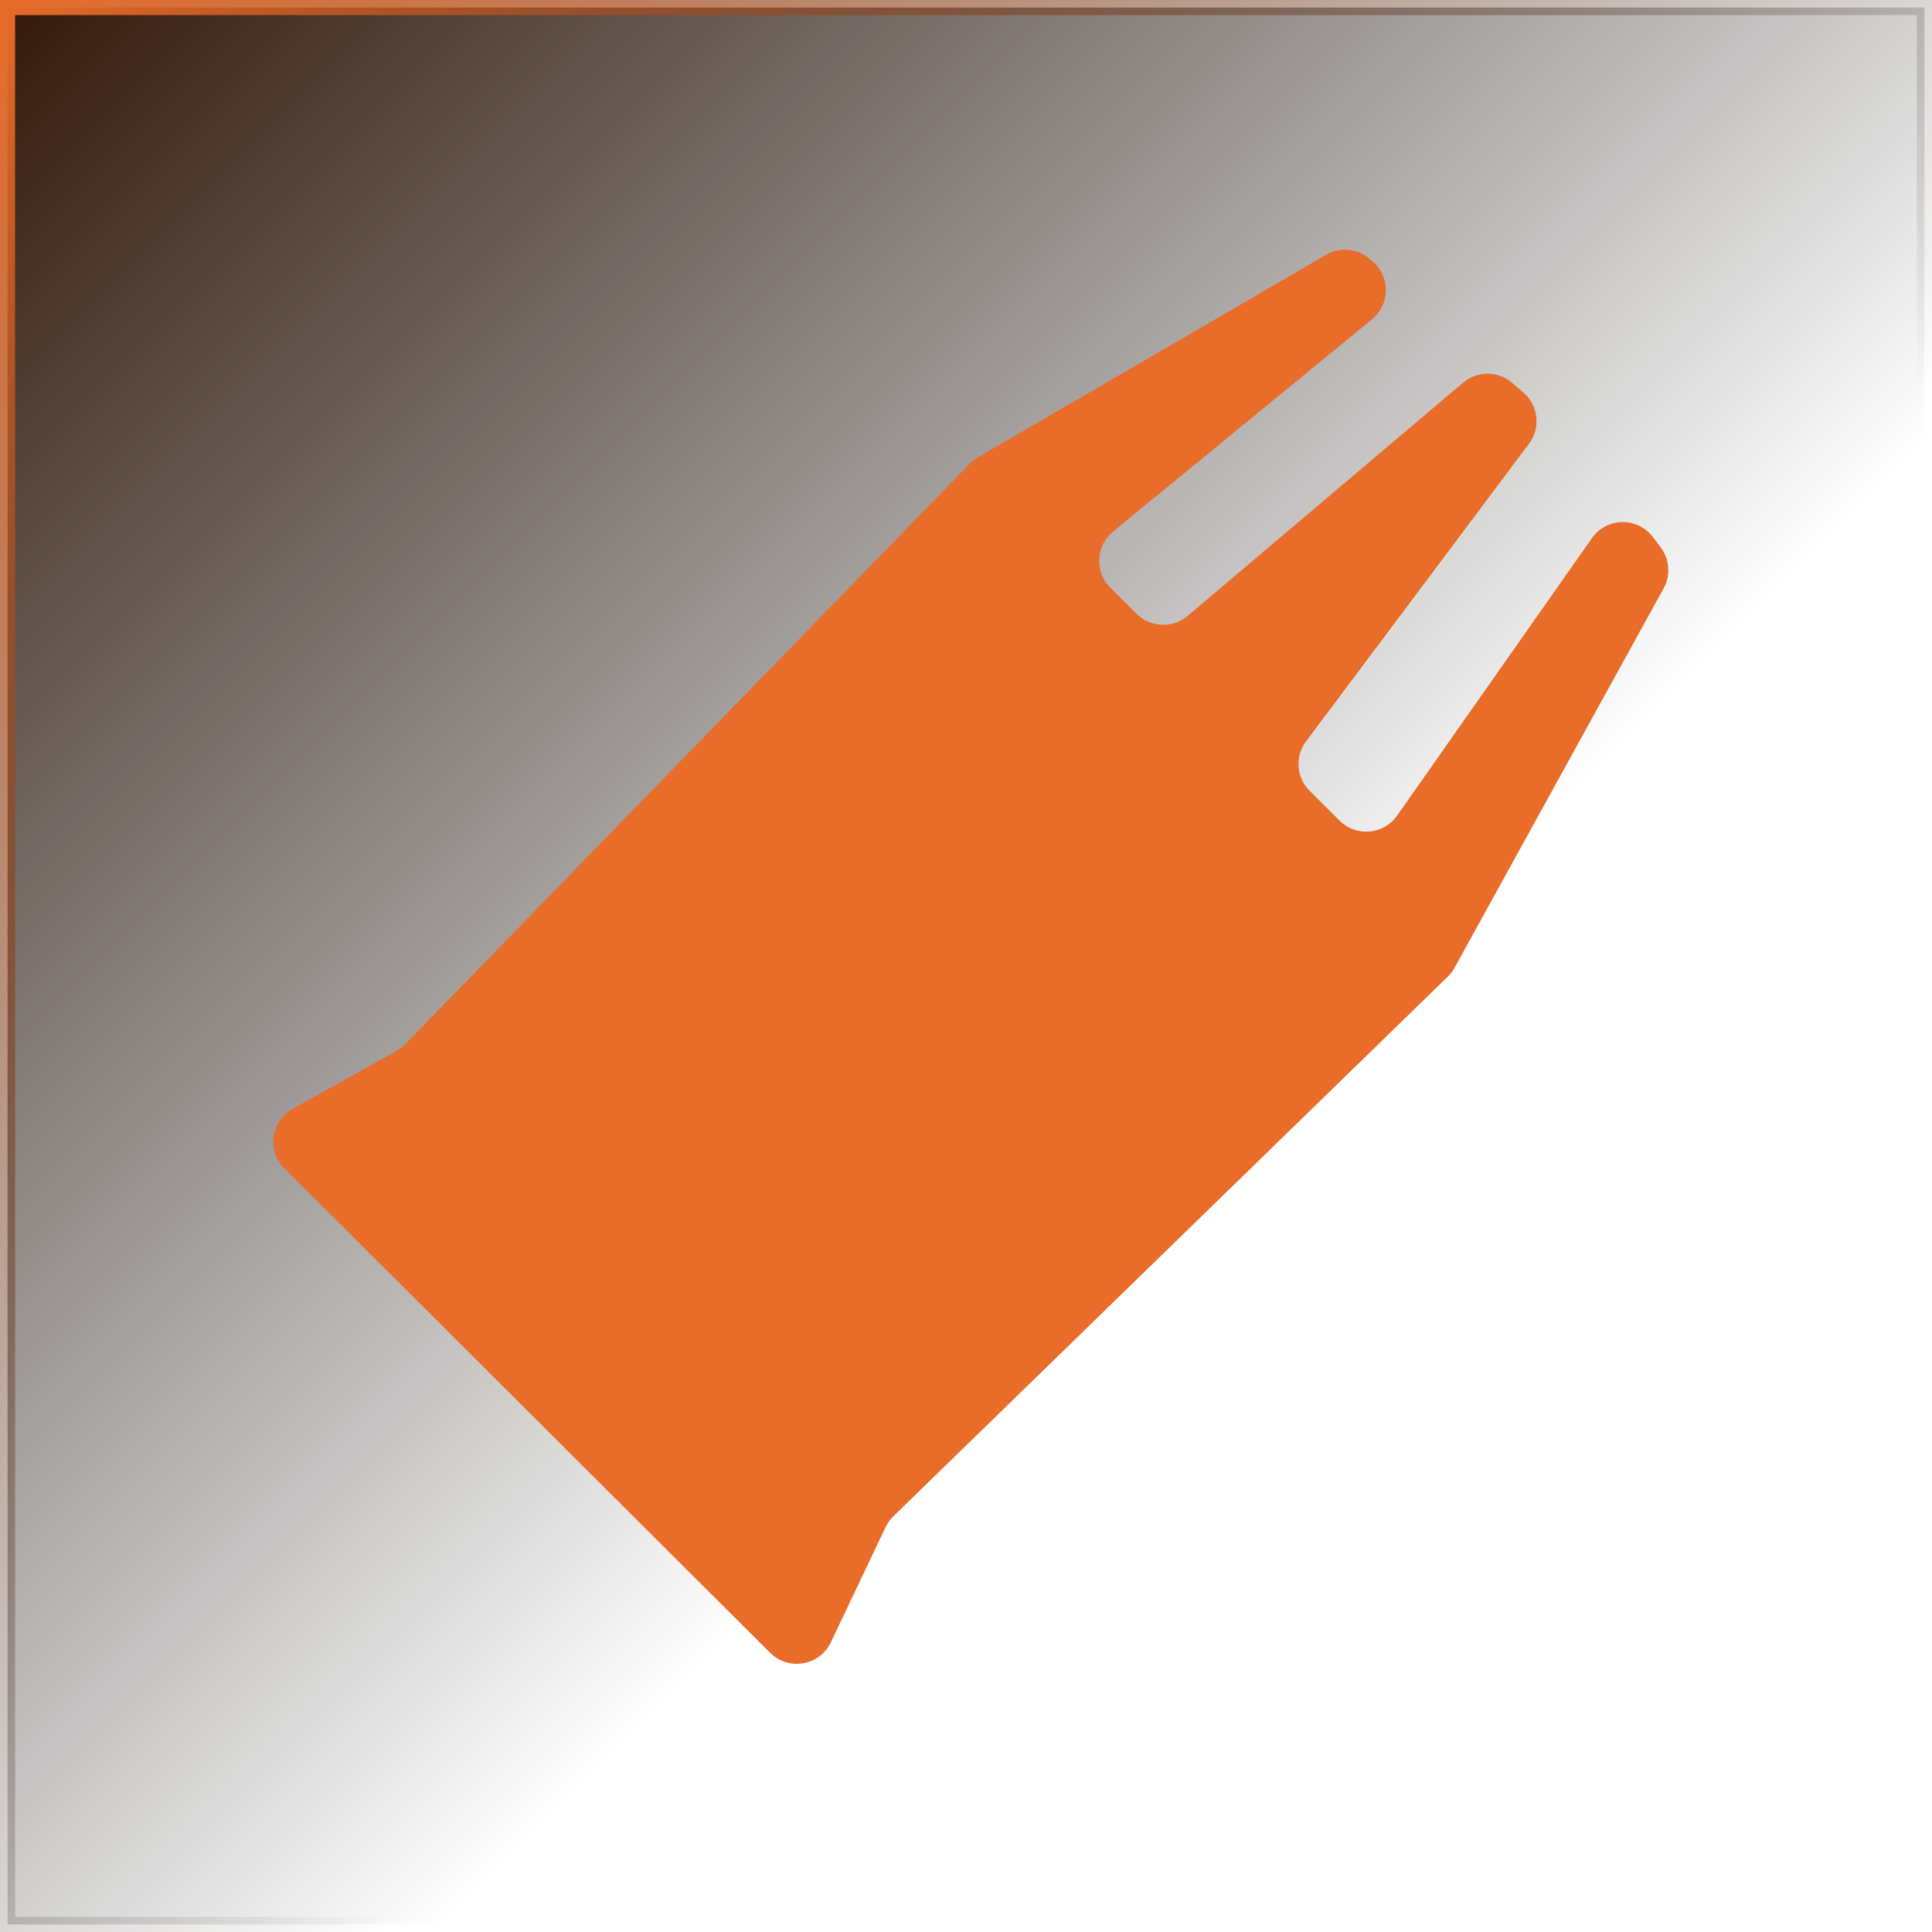
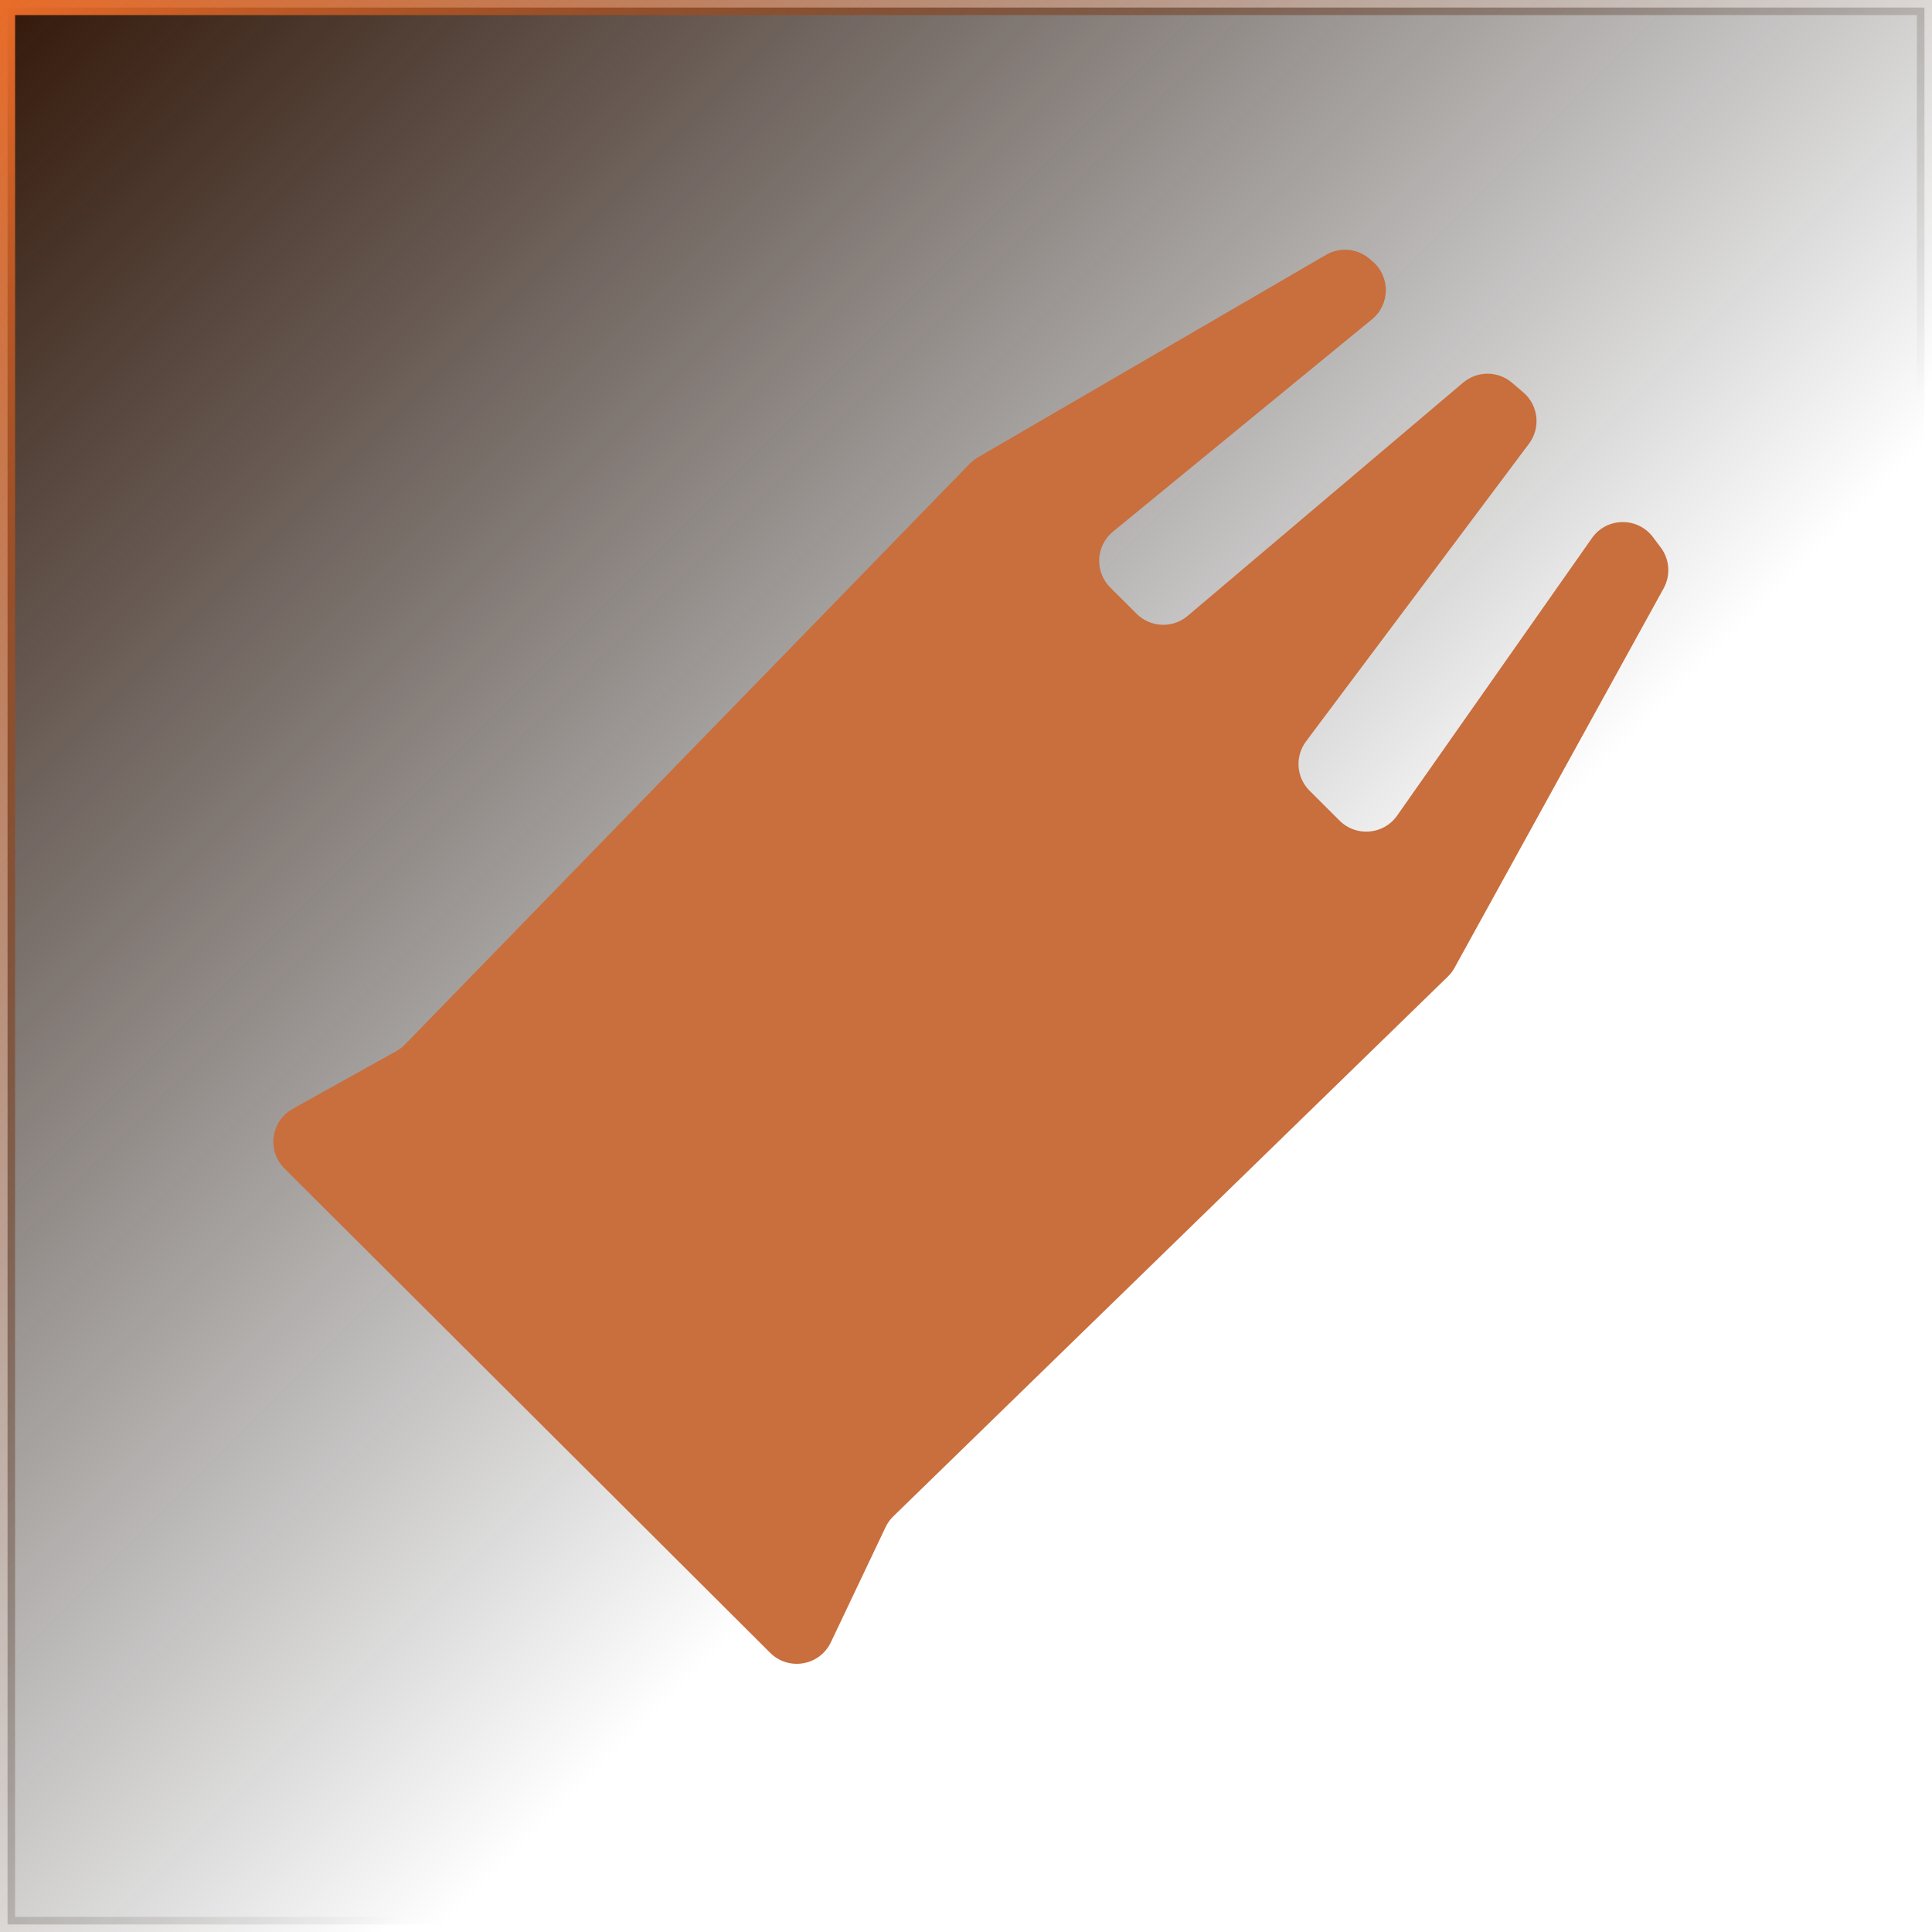
<svg xmlns="http://www.w3.org/2000/svg" width="256" height="256" viewBox="0 0 256 256" fill="none">
  <rect x="1" y="1" width="254" height="254" fill="url(#paint0_linear_3632_37)" />
  <rect x="1" y="1" width="254" height="254" stroke="url(#paint1_linear_3632_37)" stroke-width="2" />
-   <path fill-rule="evenodd" clip-rule="evenodd" d="M181.442 34.272C179.827 32.909 177.53 32.709 175.704 33.771L129.574 60.603C129.181 60.832 128.82 61.113 128.503 61.439L53.655 138.404C53.316 138.752 52.929 139.049 52.504 139.286L38.791 146.927C35.889 148.544 35.342 152.489 37.695 154.835L102.049 219.004C104.494 221.441 108.614 220.727 110.096 217.609L117.339 202.362C117.594 201.825 117.942 201.339 118.368 200.924L191.843 129.405C192.197 129.061 192.497 128.667 192.735 128.235L220.439 77.96C221.389 76.235 221.239 74.114 220.055 72.541L219.026 71.172C216.984 68.458 212.889 68.525 210.938 71.304L185.126 108.072C183.343 110.611 179.701 110.931 177.503 108.739L173.528 104.775C171.765 103.017 171.564 100.23 173.056 98.237L202.6 58.792C204.181 56.682 203.851 53.707 201.847 51.994L200.35 50.715C198.486 49.121 195.741 49.115 193.87 50.7L157.372 81.608C155.389 83.288 152.451 83.168 150.611 81.333L147.115 77.848C145.02 75.759 145.188 72.316 147.477 70.44L181.801 42.31C184.219 40.328 184.246 36.637 181.856 34.621L181.442 34.272Z" fill="#E96C29" />
+   <path fill-rule="evenodd" clip-rule="evenodd" d="M181.442 34.272C179.827 32.909 177.53 32.709 175.704 33.771L129.574 60.603C129.181 60.832 128.82 61.113 128.503 61.439L53.655 138.404C53.316 138.752 52.929 139.049 52.504 139.286L38.791 146.927C35.889 148.544 35.342 152.489 37.695 154.835L102.049 219.004C104.494 221.441 108.614 220.727 110.096 217.609L117.339 202.362C117.594 201.825 117.942 201.339 118.368 200.924L191.843 129.405C192.197 129.061 192.497 128.667 192.735 128.235L220.439 77.96C221.389 76.235 221.239 74.114 220.055 72.541L219.026 71.172C216.984 68.458 212.889 68.525 210.938 71.304L185.126 108.072C183.343 110.611 179.701 110.931 177.503 108.739L173.528 104.775C171.765 103.017 171.564 100.23 173.056 98.237L202.6 58.792C204.181 56.682 203.851 53.707 201.847 51.994L200.35 50.715C198.486 49.121 195.741 49.115 193.87 50.7L157.372 81.608C155.389 83.288 152.451 83.168 150.611 81.333L147.115 77.848C145.02 75.759 145.188 72.316 147.477 70.44L181.801 42.31C184.219 40.328 184.246 36.637 181.856 34.621L181.442 34.272Z" fill="#C96E3D" />
  <defs>
    <linearGradient id="paint0_linear_3632_37" x1="0" y1="0" x2="157" y2="157" gradientUnits="userSpaceOnUse">
      <stop stop-color="#341809" />
      <stop offset="1" stop-opacity="0" />
    </linearGradient>
    <linearGradient id="paint1_linear_3632_37" x1="153.5" y1="153.5" x2="0" y2="0" gradientUnits="userSpaceOnUse">
      <stop stop-opacity="0" />
      <stop offset="1" stop-color="#E96C29" />
    </linearGradient>
  </defs>
</svg>
